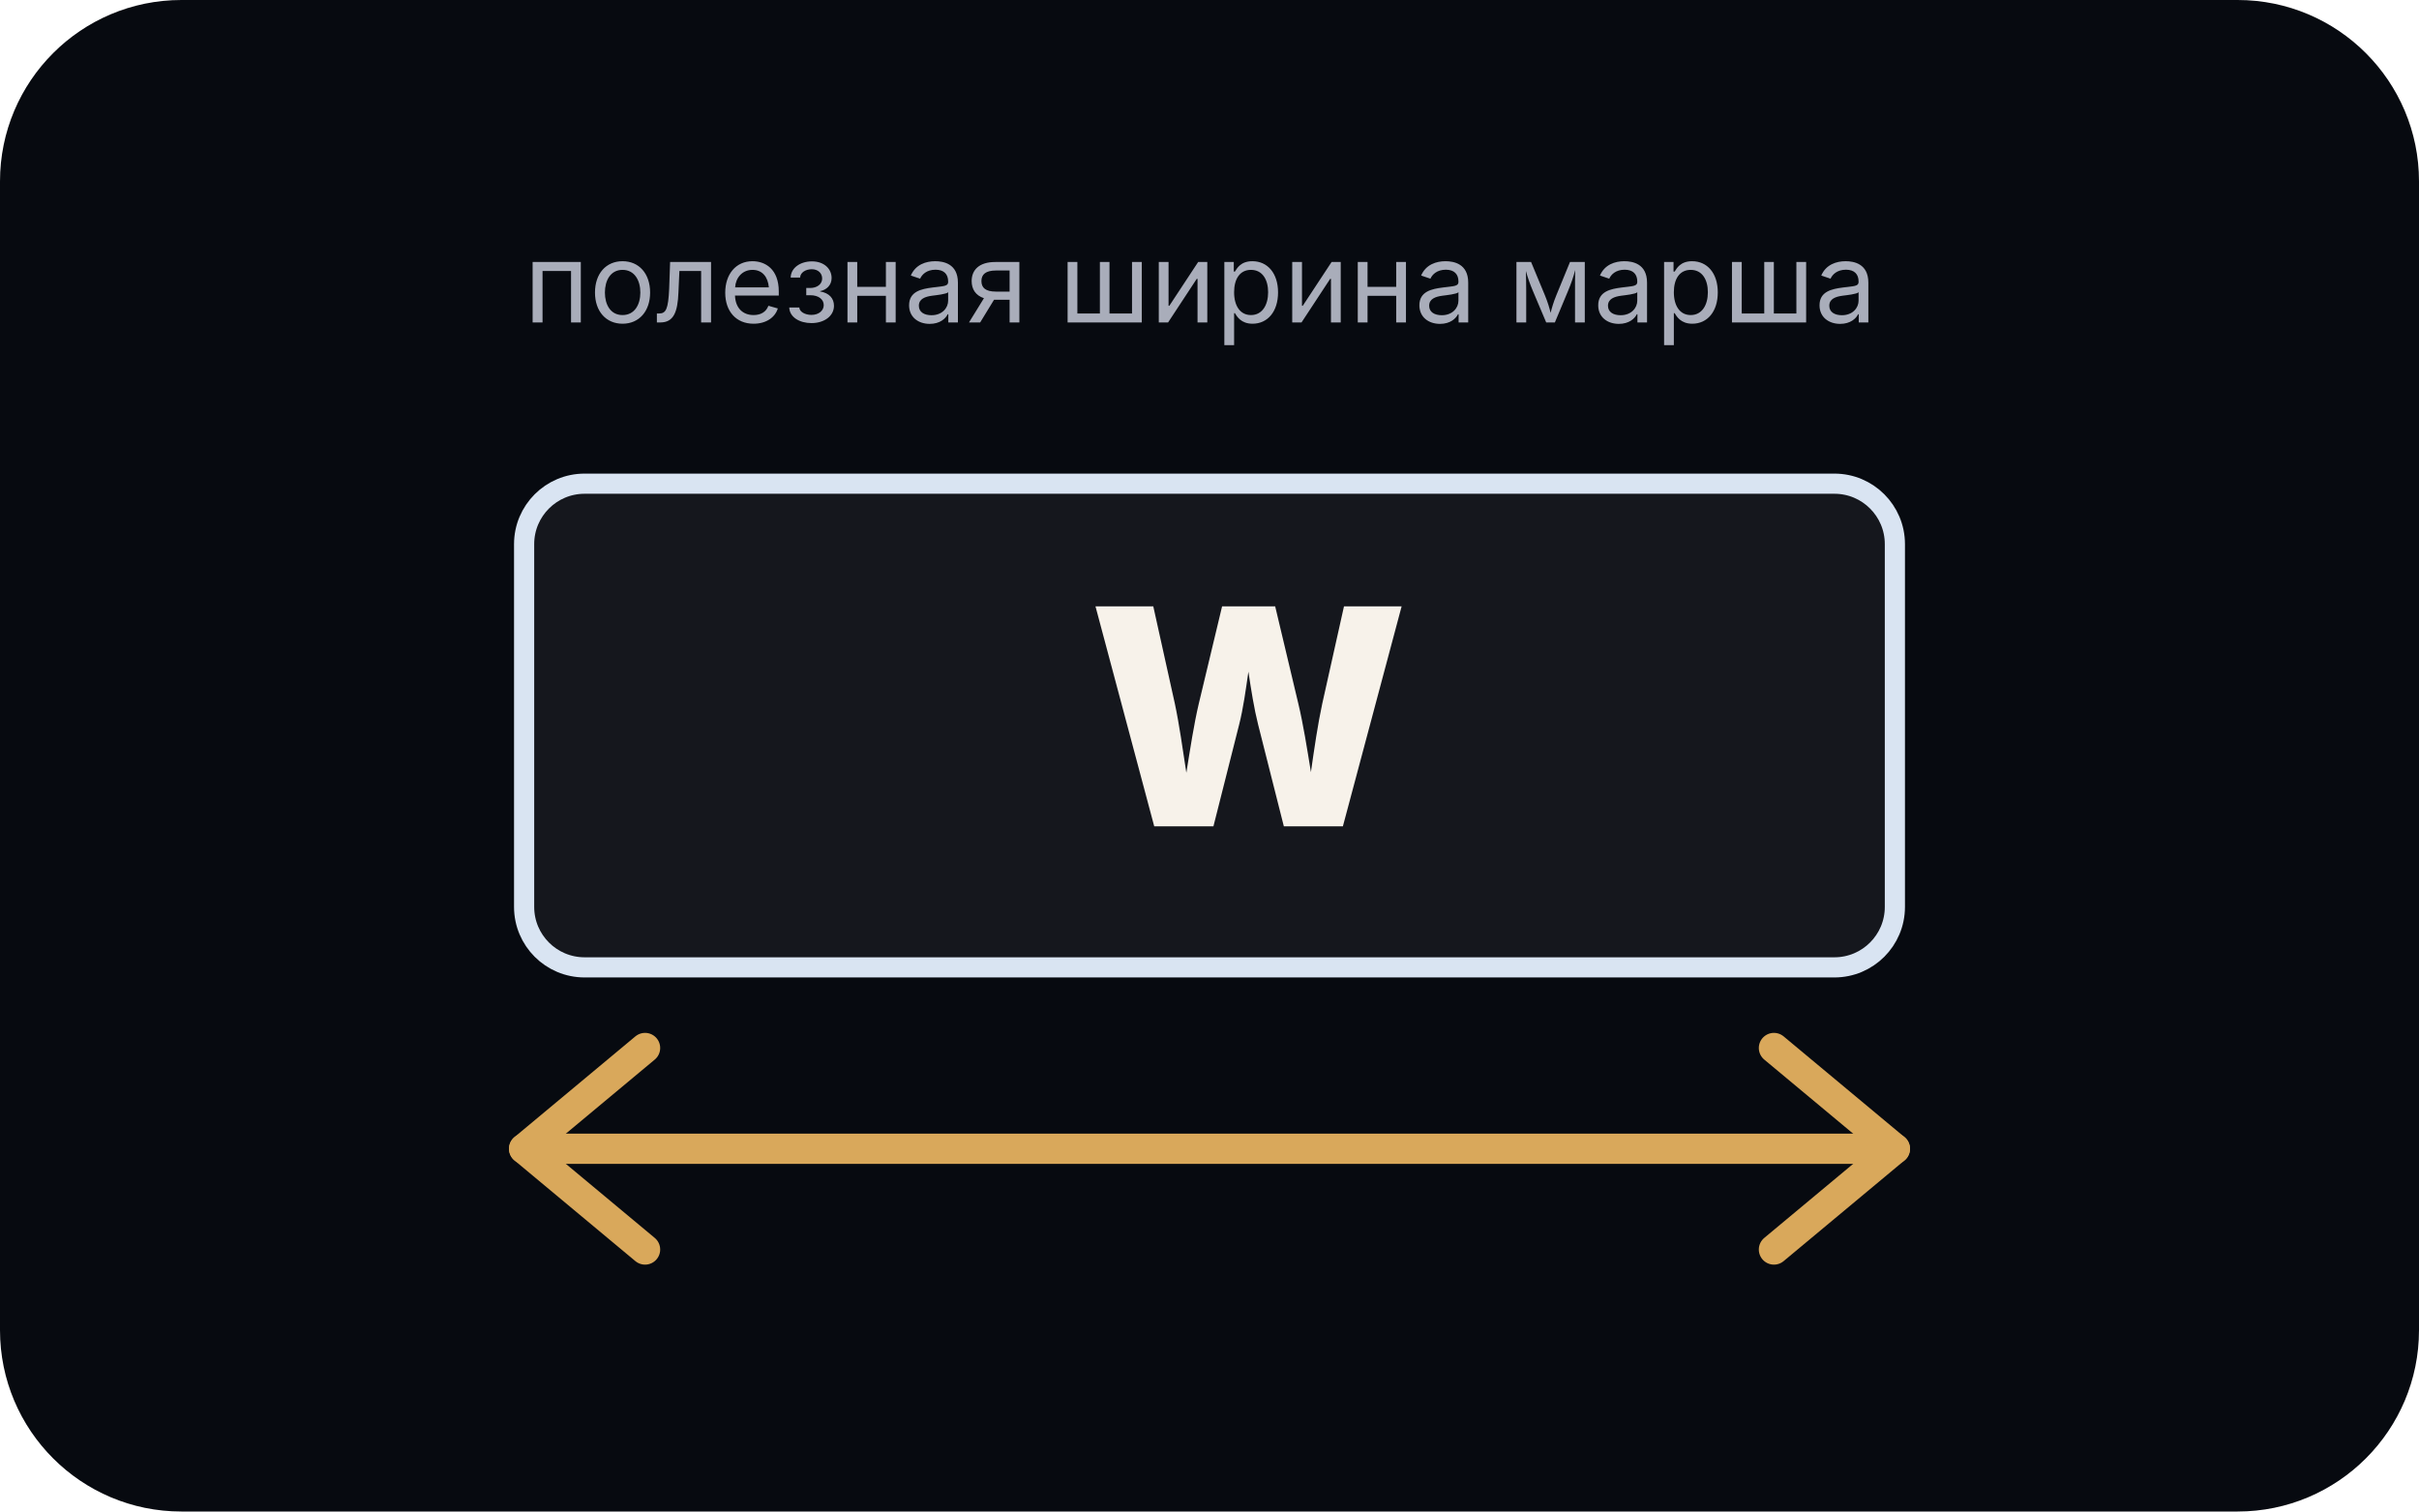
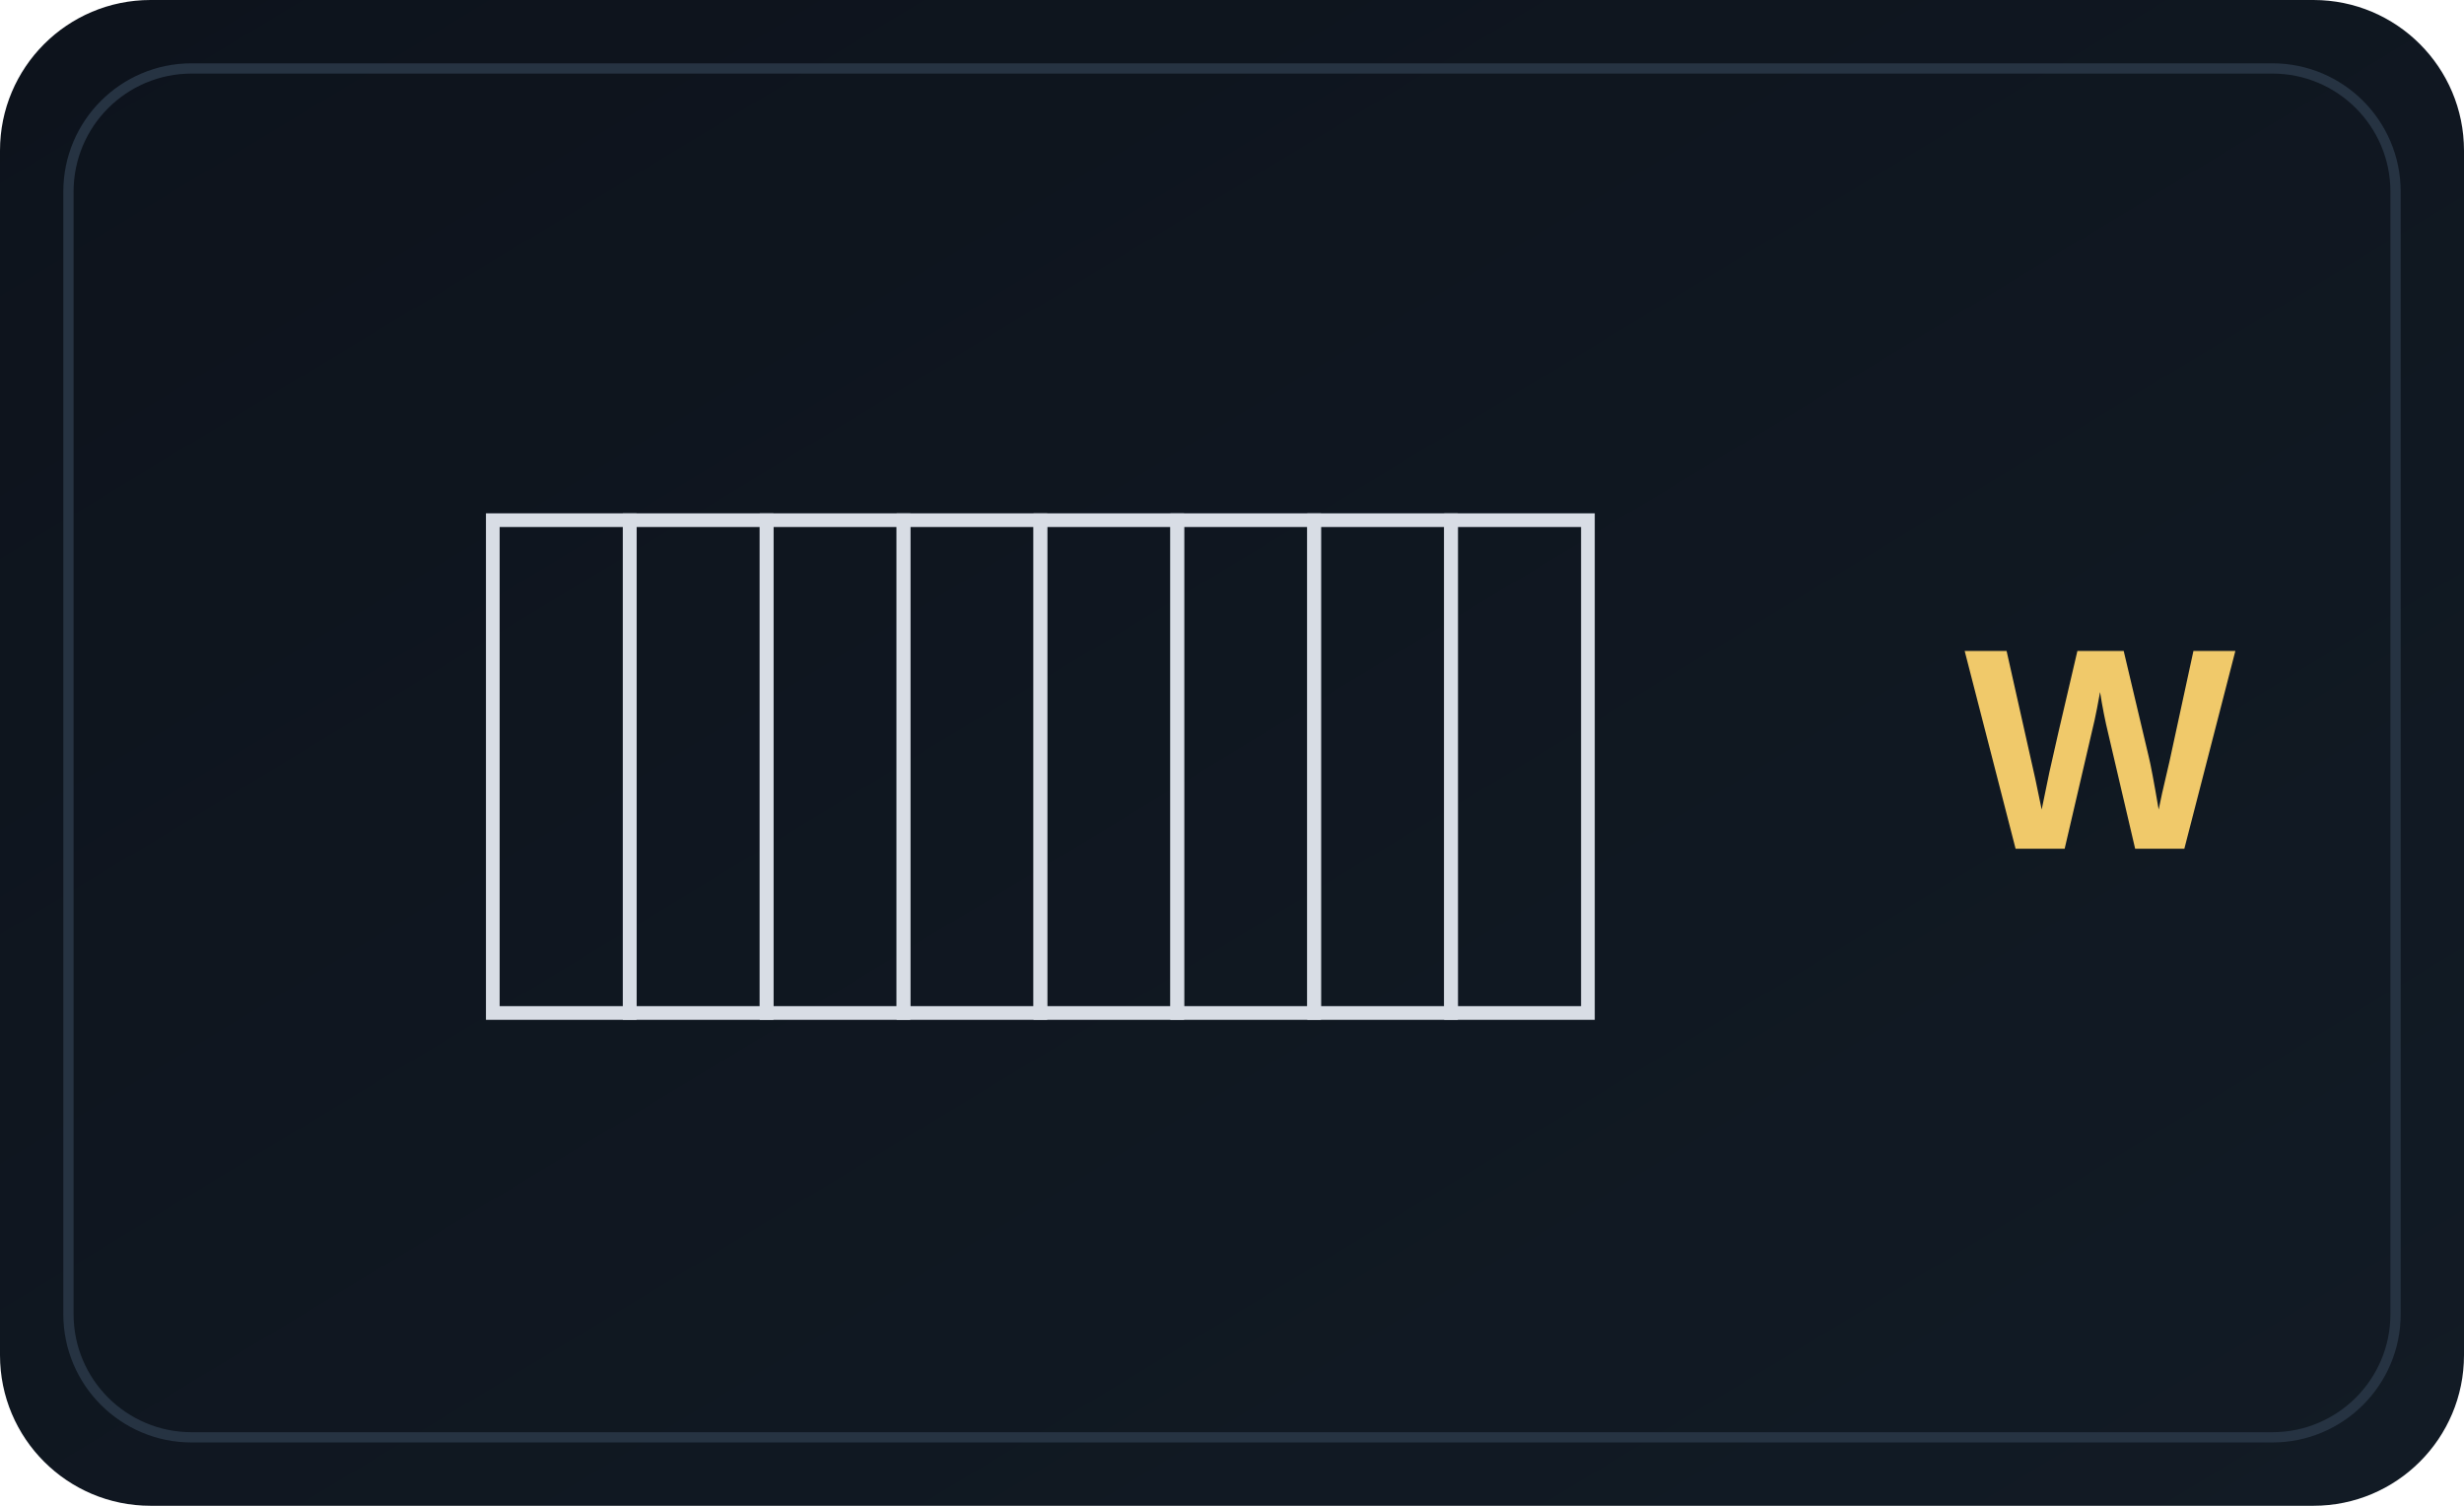
- <svg xmlns="http://www.w3.org/2000/svg" viewBox="0 0 240 150" role="img" aria-labelledby="title desc">
-   <rect width="240" height="150" rx="18" fill="#070a10" />
-   <rect x="52" y="48" width="136" height="48" rx="6" fill="rgba(255,255,255,0.055)" stroke="#d9e4f2" stroke-width="2" />
-   <path d="M52 114h136" fill="none" stroke="#d9a85b" stroke-linecap="round" stroke-width="3" />
-   <path d="M64 104l-12 10 12 10M176 104l12 10-12 10" fill="none" stroke="#d9a85b" stroke-linecap="round" stroke-linejoin="round" stroke-width="3" />
-   <text x="108" y="82" fill="#f7f2ea" font-family="Inter, Arial, sans-serif" font-size="30" font-weight="800">W</text>
-   <text x="52" y="32" fill="#a9adba" font-family="Inter, Arial, sans-serif" font-size="11">полезная ширина марша</text>
+ <svg xmlns="http://www.w3.org/2000/svg" width="360" height="220" viewBox="0 0 360 220" role="img">
+   <defs>
+     <linearGradient id="bg" x1="0" y1="0" x2="1" y2="1">
+       <stop offset="0" stop-color="#0d131c" />
+       <stop offset="1" stop-color="#121b25" />
+     </linearGradient>
+     <filter id="glow" x="-20%" y="-20%" width="140%" height="140%">
+       <feGaussianBlur stdDeviation="3" result="blur" />
+       <feMerge>
+         <feMergeNode in="blur" />
+         <feMergeNode in="SourceGraphic" />
+       </feMerge>
+     </filter>
+     <marker id="arrow" viewBox="0 0 10 10" refX="8.5" refY="5" markerWidth="7" markerHeight="7" orient="auto-start-reverse">
+       <path d="M0 0L10 5L0 10Z" fill="#f0c96a" />
+     </marker>
+   </defs>
+   <rect width="100%" height="100%" rx="22" fill="url(#bg)" />
+   <rect x="10" y="10" width="340" height="200" rx="18" fill="none" stroke="#263342" stroke-width="1.5" />
+   <rect x="72" y="76" width="20" height="72" fill="none" stroke="#d8dde5" stroke-width="2" />
+   <rect x="92" y="76" width="20" height="72" fill="none" stroke="#d8dde5" stroke-width="2" />
+   <rect x="112" y="76" width="20" height="72" fill="none" stroke="#d8dde5" stroke-width="2" />
+   <rect x="132" y="76" width="20" height="72" fill="none" stroke="#d8dde5" stroke-width="2" />
+   <rect x="152" y="76" width="20" height="72" fill="none" stroke="#d8dde5" stroke-width="2" />
+   <rect x="172" y="76" width="20" height="72" fill="none" stroke="#d8dde5" stroke-width="2" />
+   <rect x="192" y="76" width="20" height="72" fill="none" stroke="#d8dde5" stroke-width="2" />
+   <rect x="212" y="76" width="20" height="72" fill="none" stroke="#d8dde5" stroke-width="2" />
+   <line x1="268" y1="76" x2="268" y2="148" stroke="#f0c96a" stroke-width="4" marker-end="url(#arrow)" marker-start="url(#arrow)" filter="url(#glow)" />
+   <text x="287" y="124" fill="#f0c96a" font-family="Arial, sans-serif" font-weight="700" font-size="42">W</text>
</svg>
